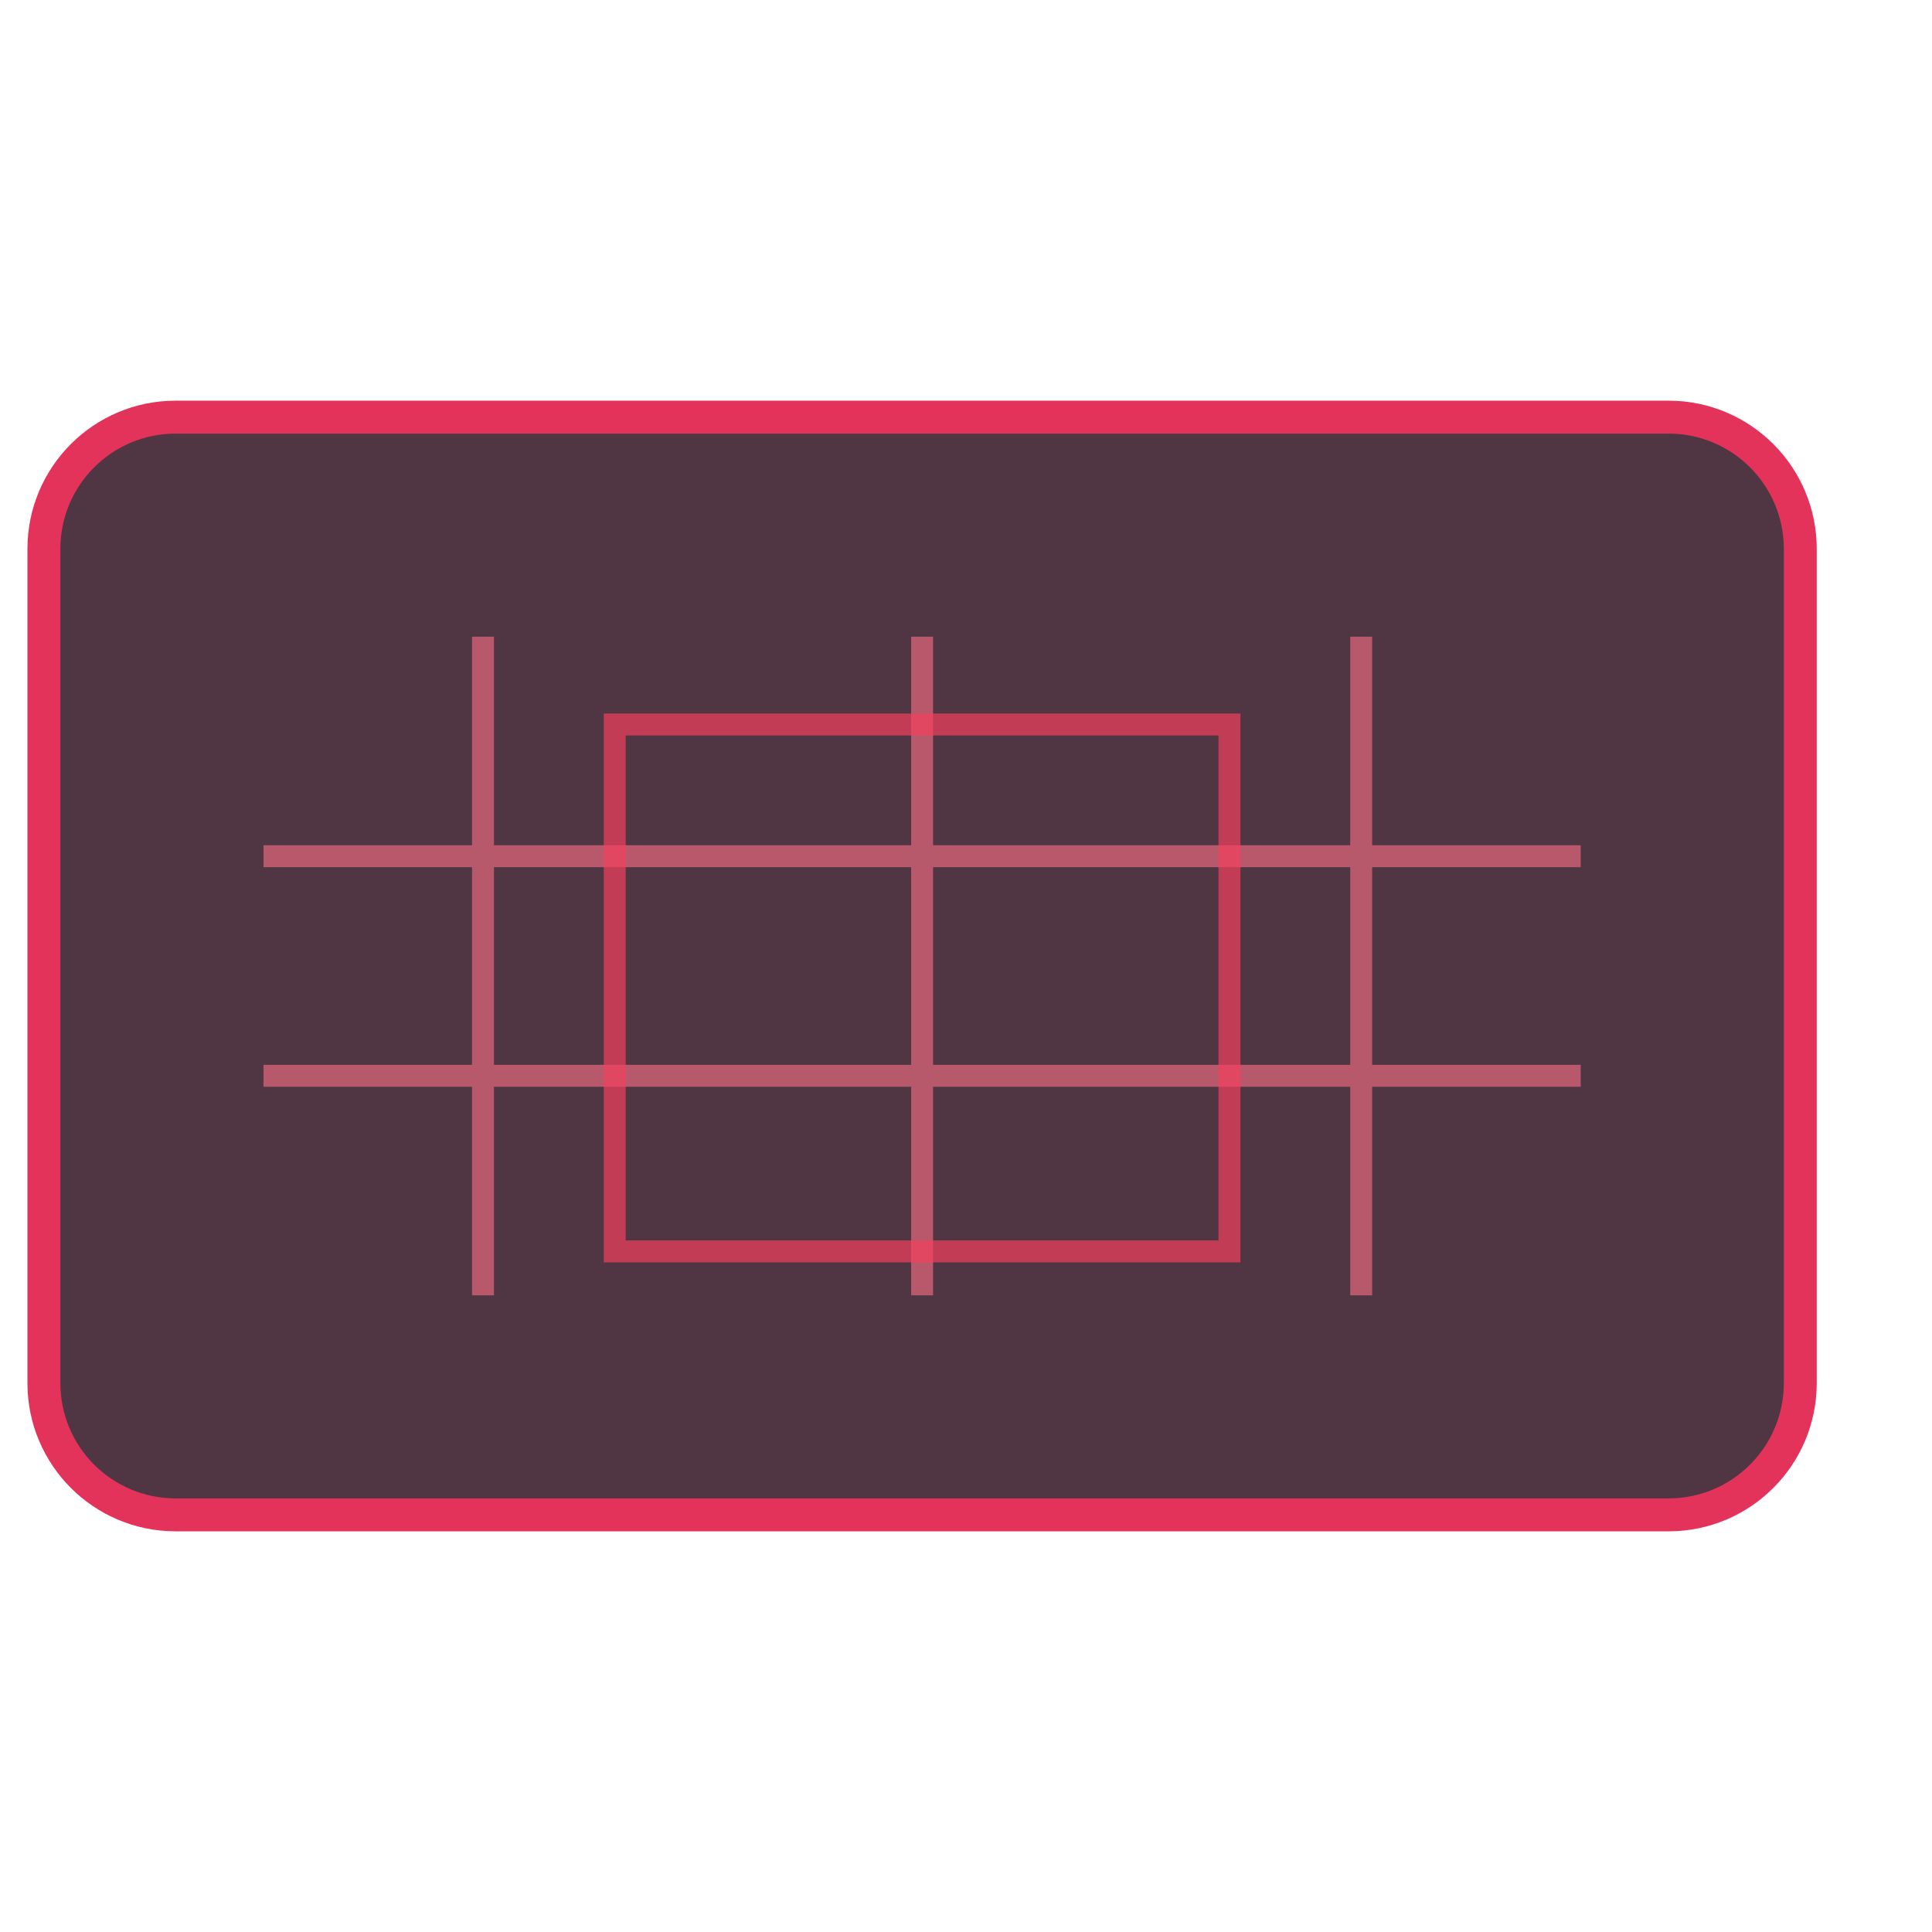
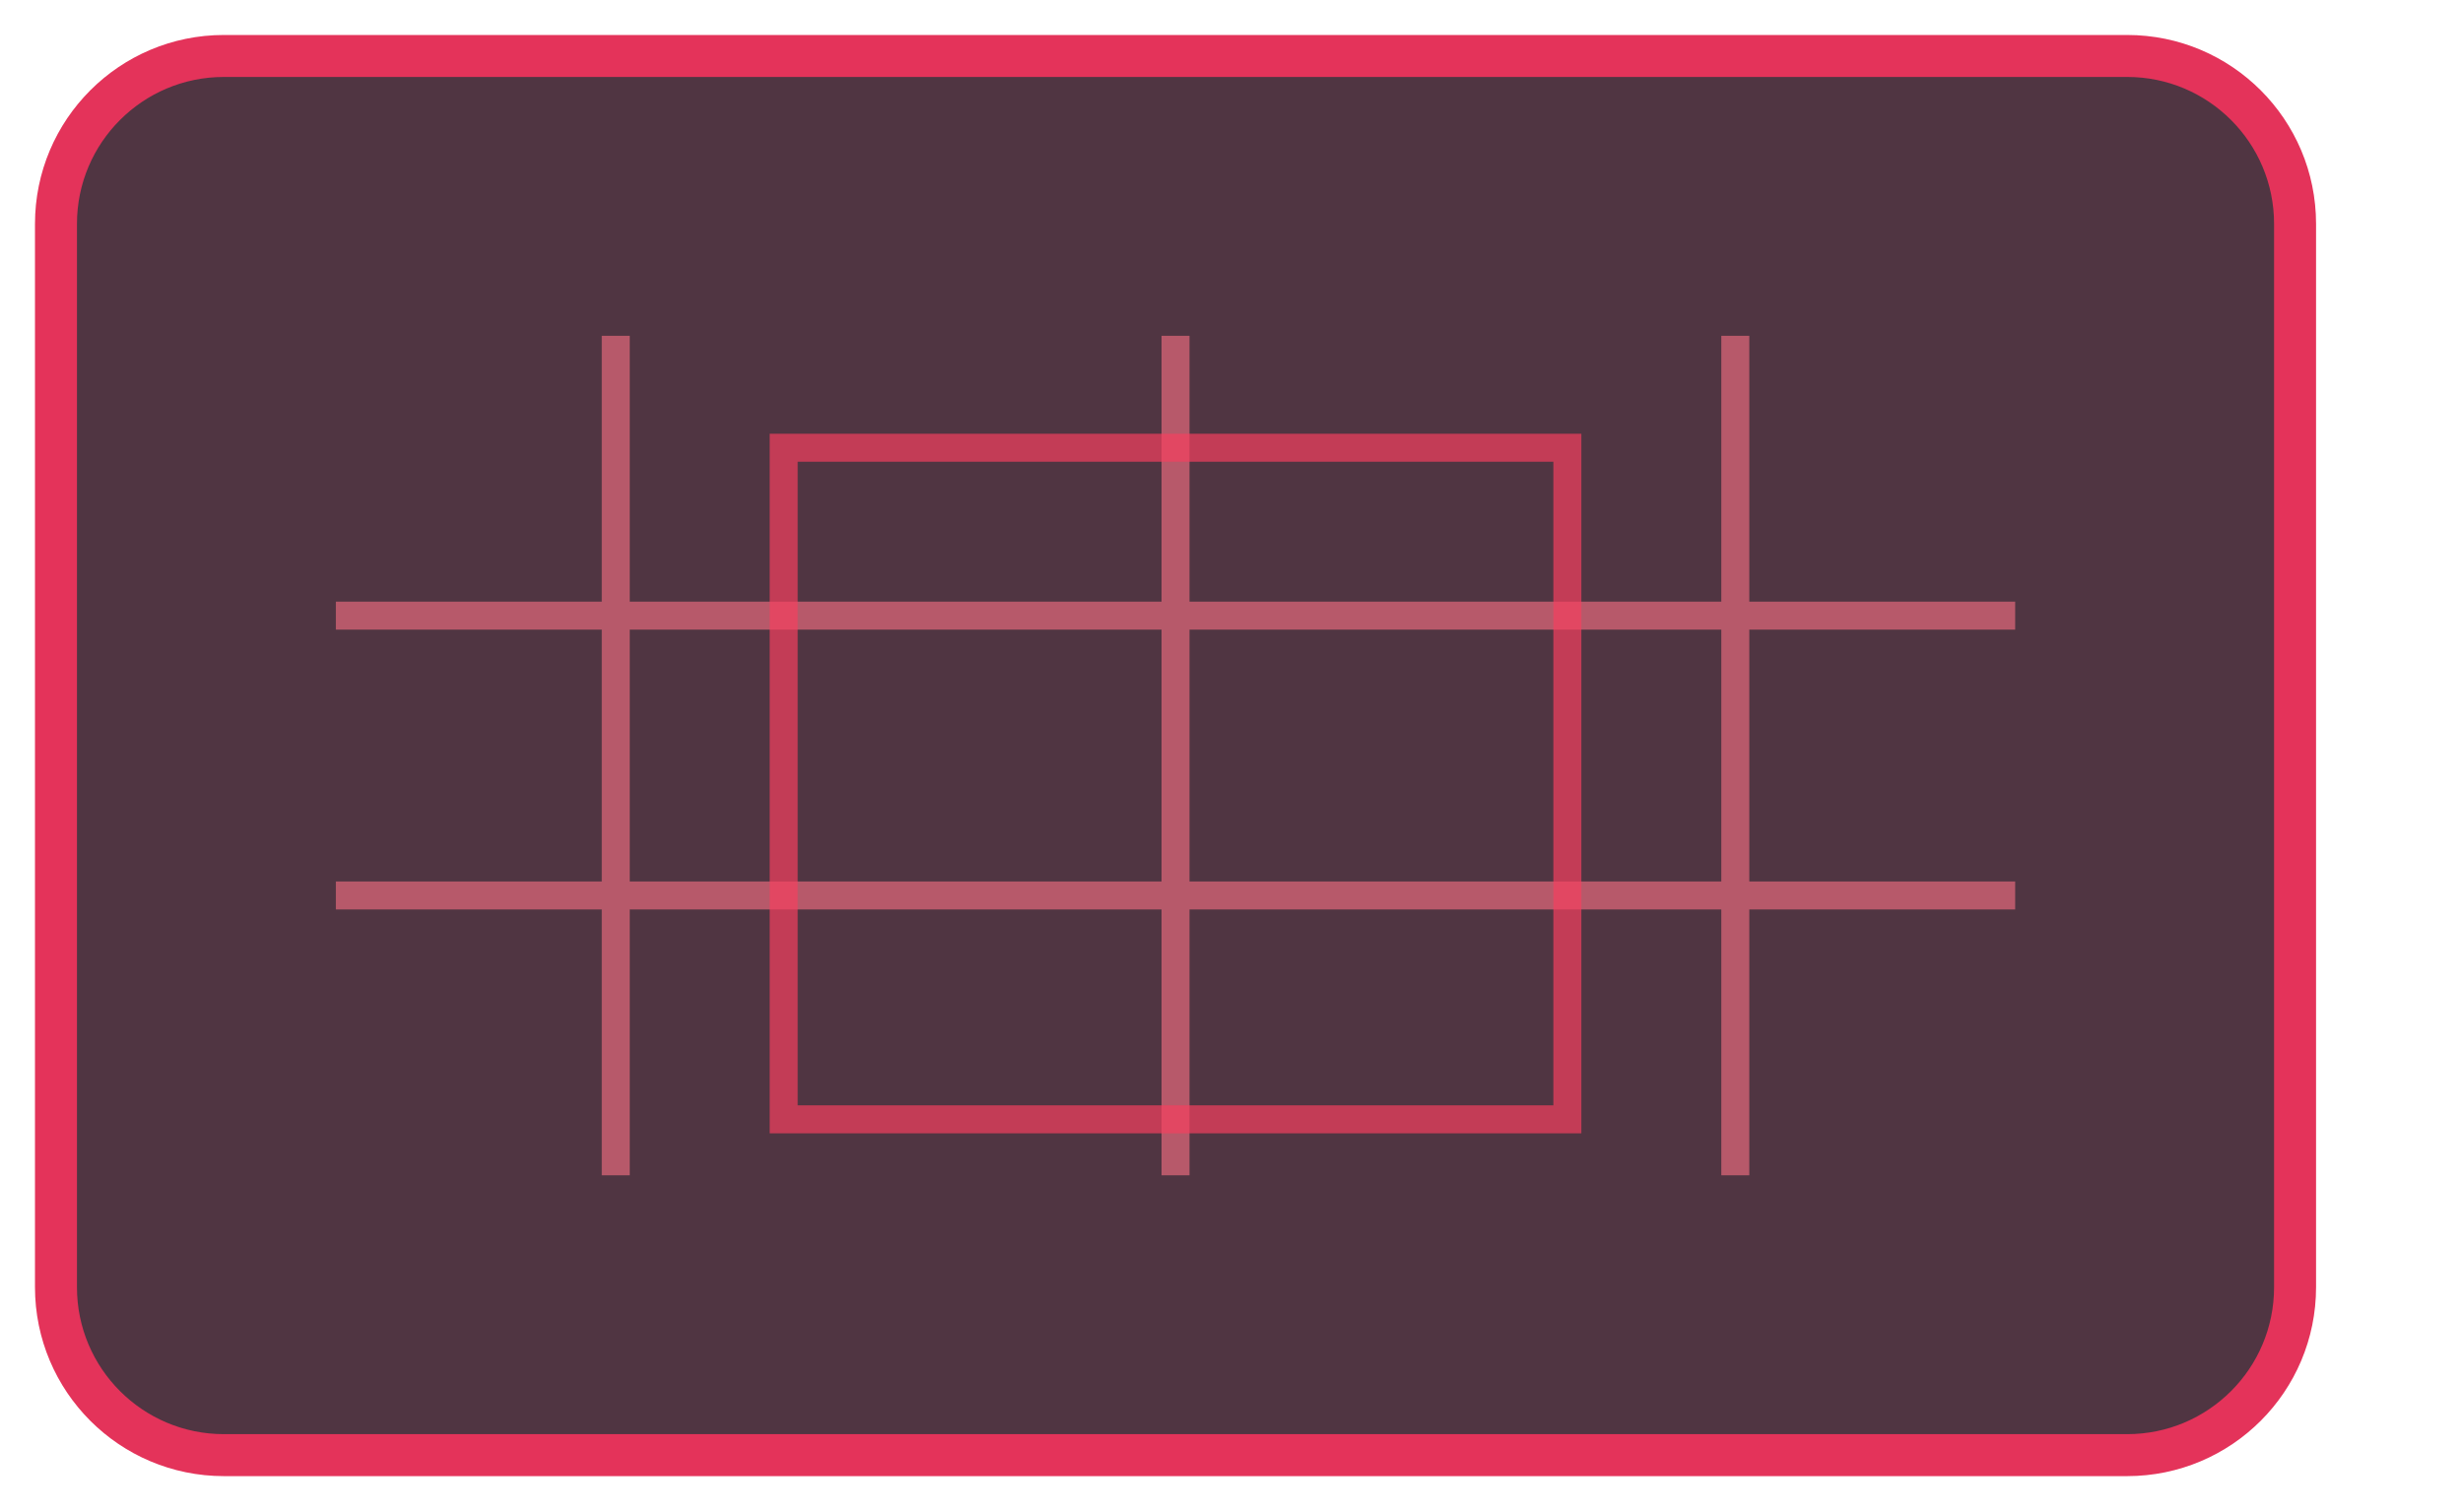
- <svg xmlns="http://www.w3.org/2000/svg" viewBox="16 52 176 108" width="200" height="200">
+ <svg xmlns="http://www.w3.org/2000/svg" viewBox="16 52 176 108">
  <rect x="20" y="56" width="160" height="100" rx="12" fill="#3d1f2e" stroke="#e11d48" stroke-width="3" opacity="0.9" />
  <path d="M40 96 L160 96 M40 116 L160 116 M60 76 L60 136 M100 76 L100 136 M140 76 L140 136" stroke="#fb7185" stroke-width="2" opacity="0.6" />
  <rect x="72" y="84" width="56" height="48" fill="none" stroke="#f43f5e" stroke-width="2" opacity="0.7" />
</svg>
